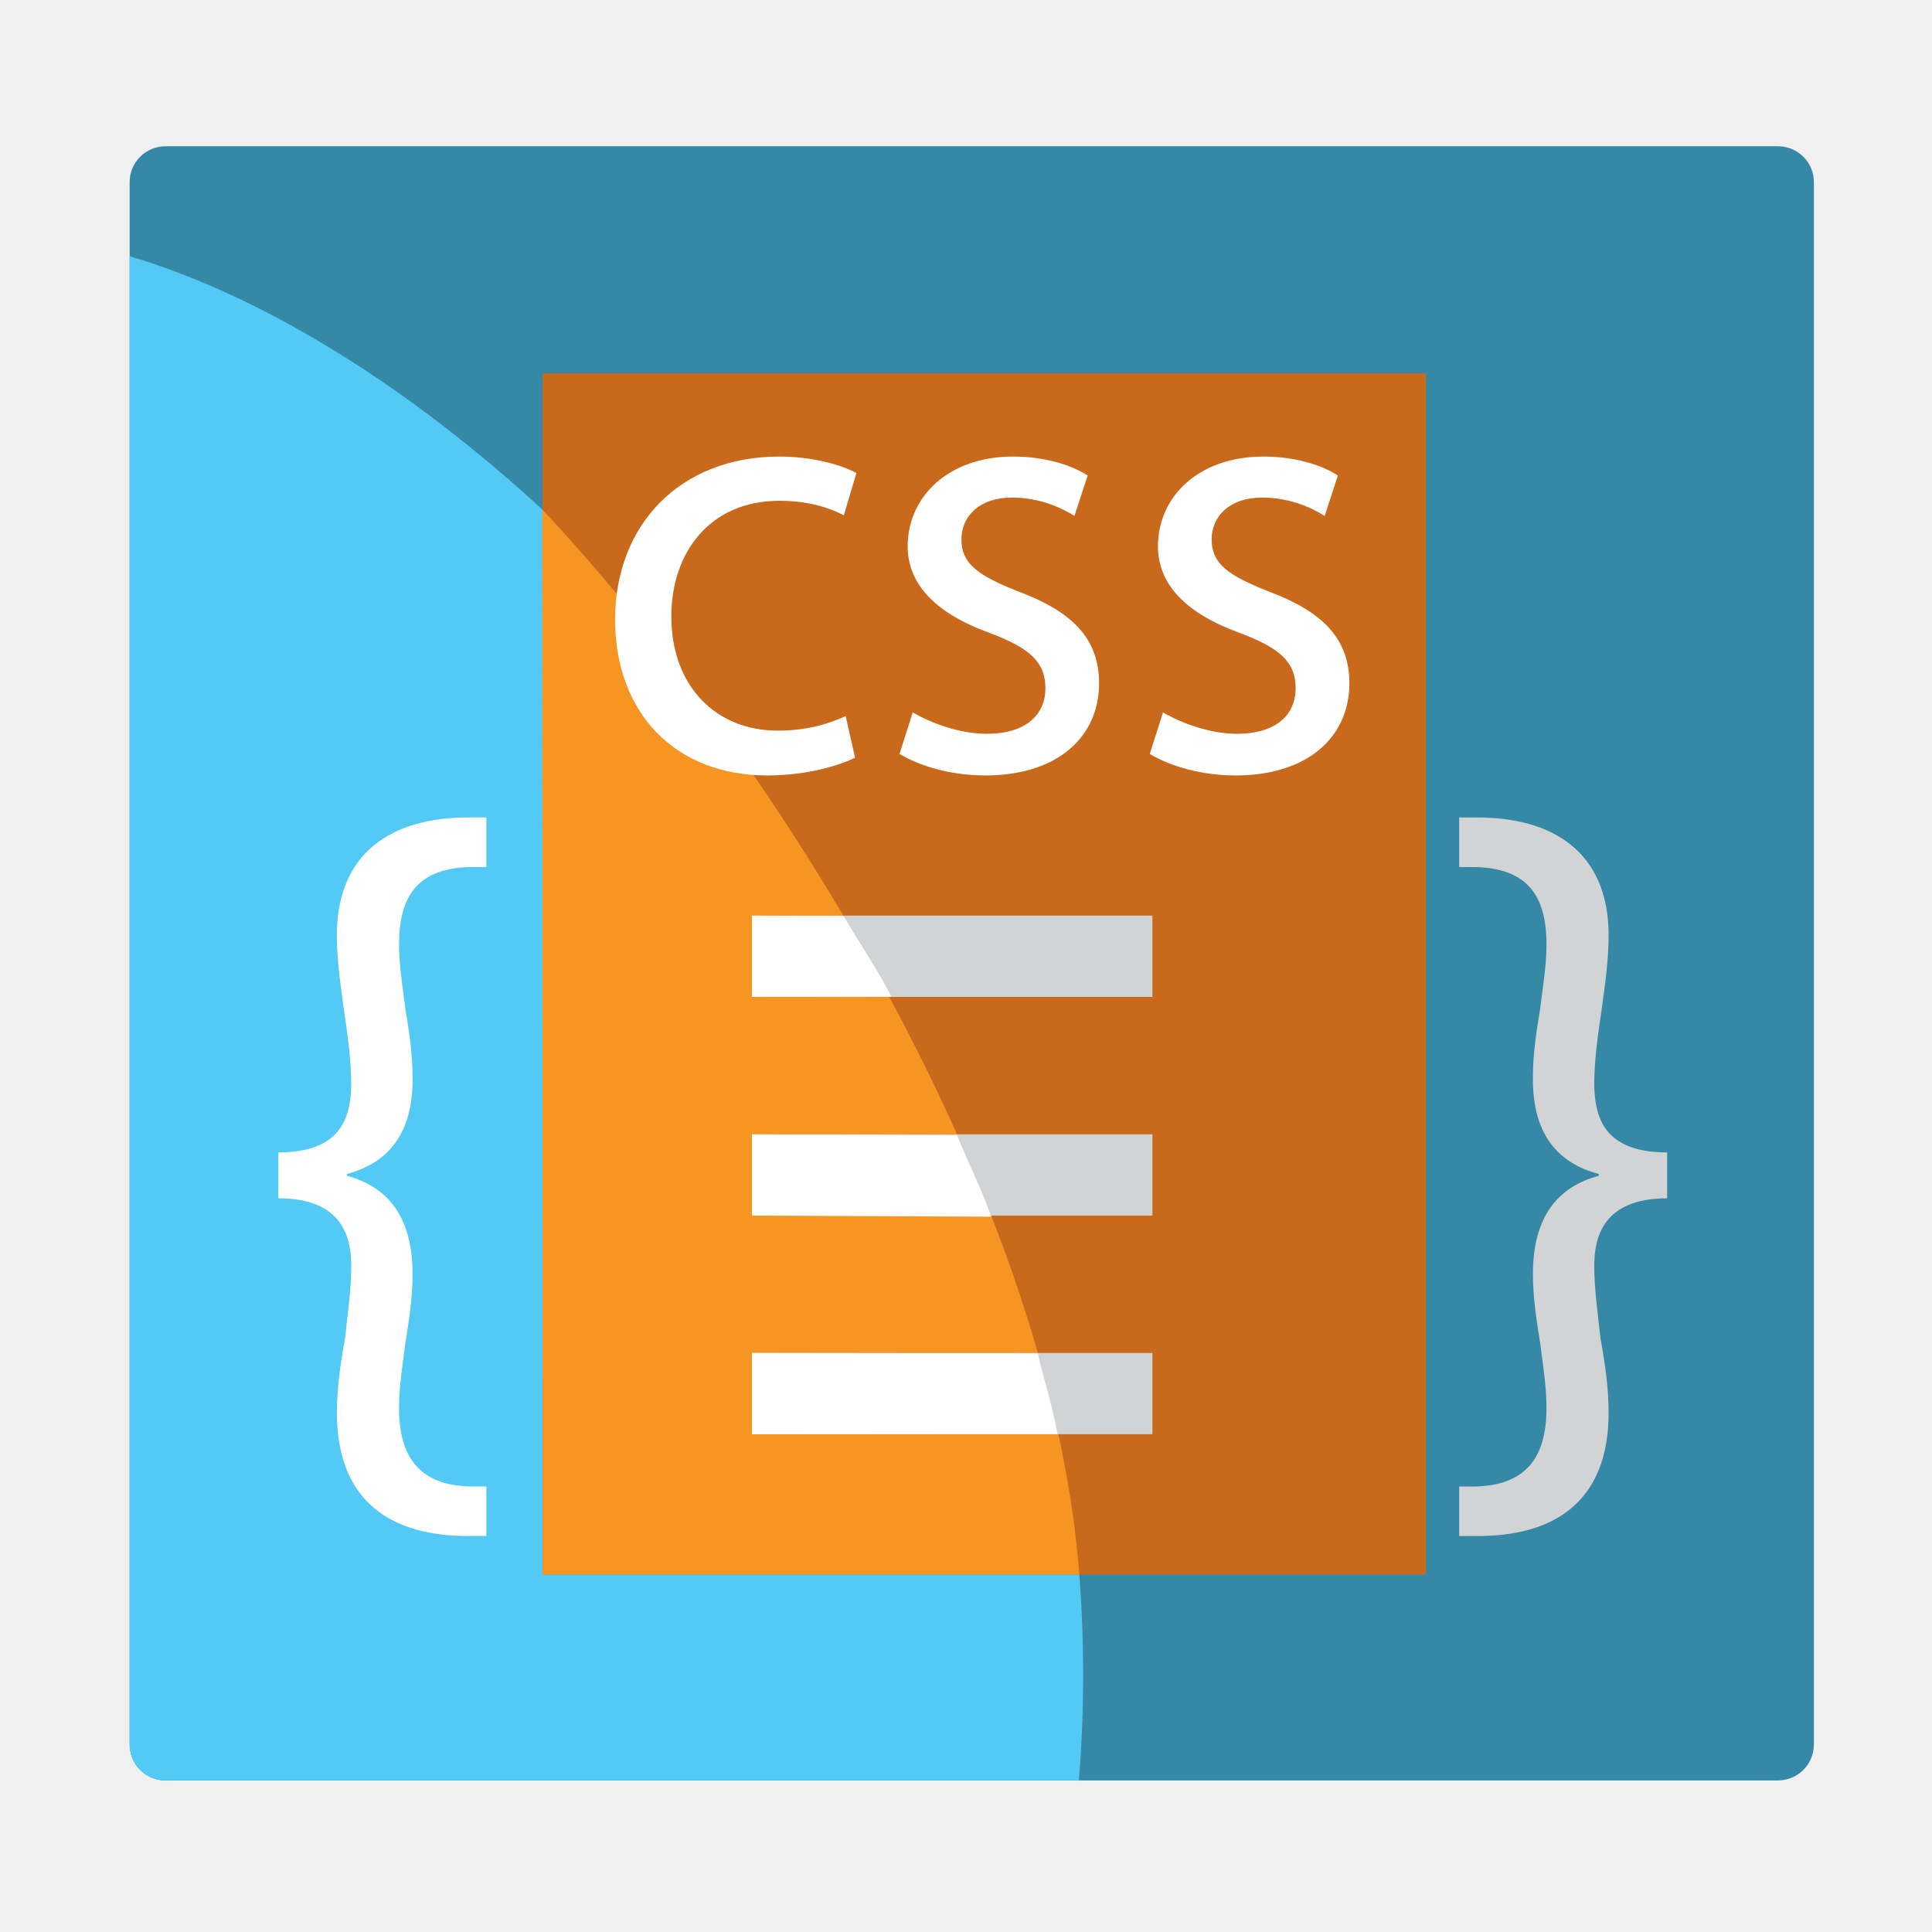
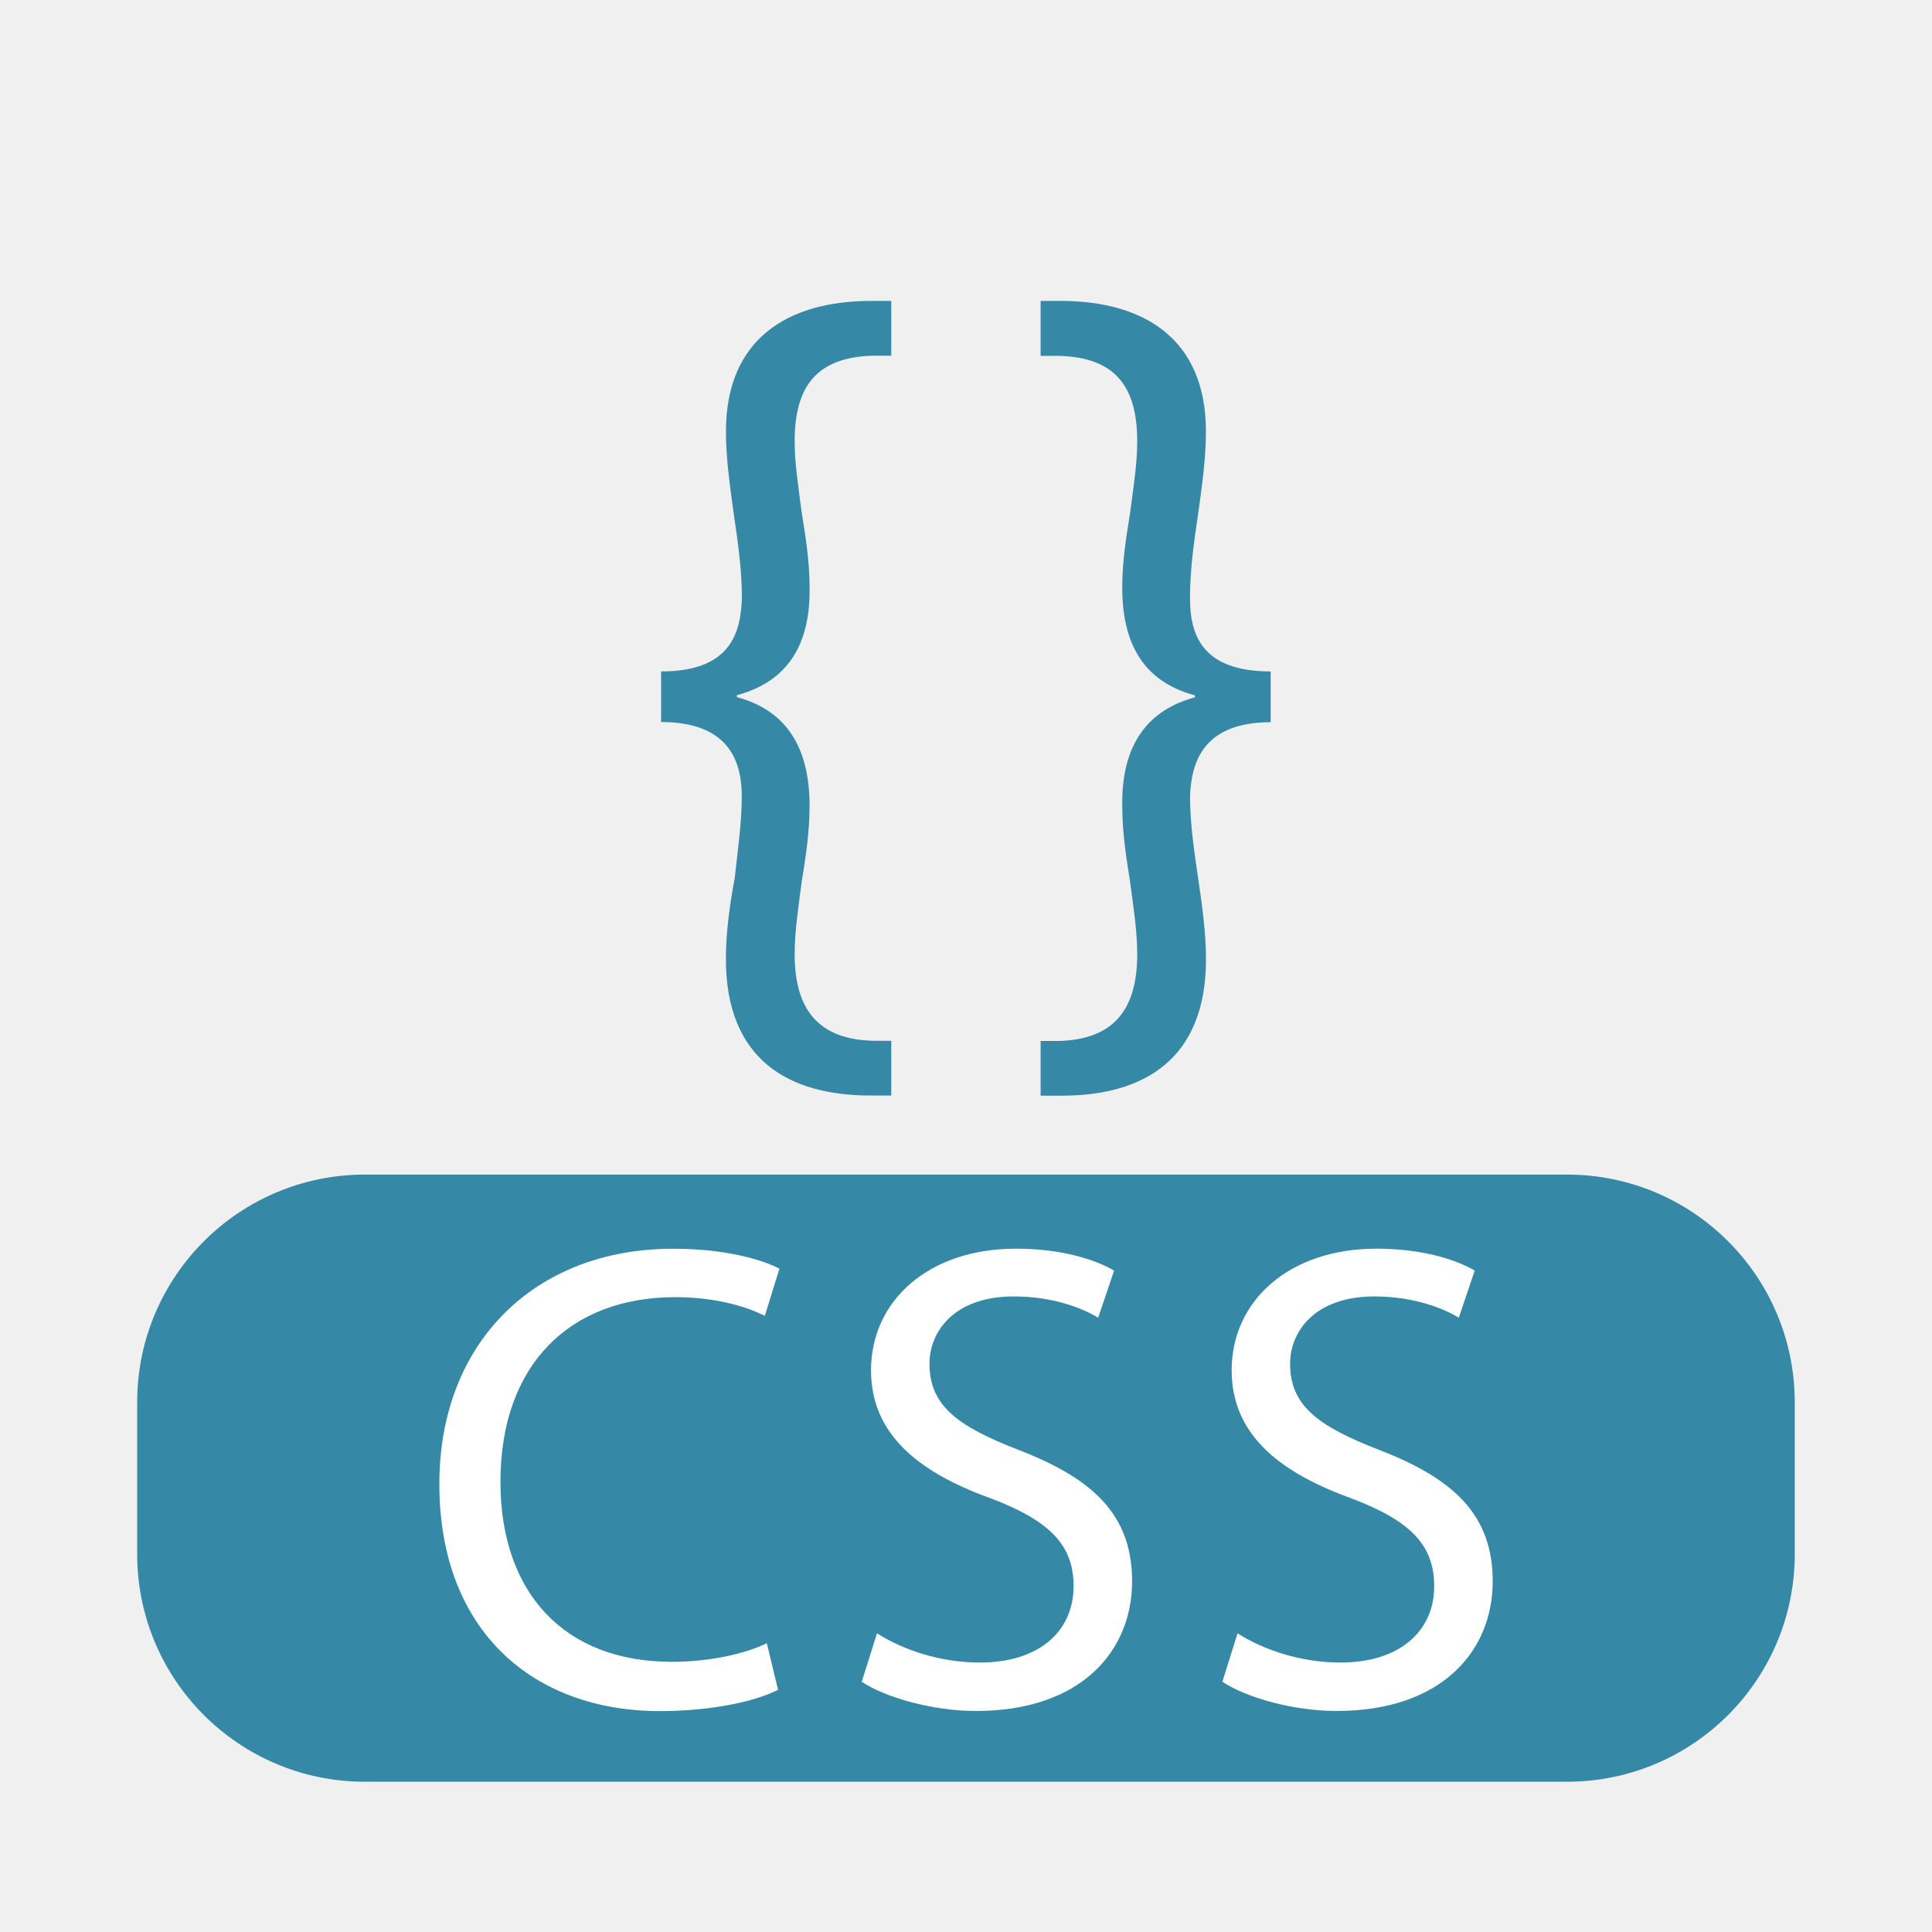
- <svg xmlns="http://www.w3.org/2000/svg" version="1.1" x="0px" y="0px" width="48px" height="48px" viewBox="-3.221 -3.634 48 48" enable-background="new -3.221 -3.634 48 48" xml:space="preserve">
+ <svg xmlns="http://www.w3.org/2000/svg" version="1.1" x="0px" y="0px" width="32px" height="32px" viewBox="0 0 32 32" enable-background="new 0 0 32 32" xml:space="preserve">
  <defs>
</defs>
-   <path fill="#3588A6" d="M41.844,39.708c0,0.494-0.4,0.892-0.892,0.892H0.891C0.399,40.6,0,40.202,0,39.708V0.89  C0,0.398,0.399,0,0.891,0h40.062c0.491,0,0.892,0.398,0.892,0.89V39.708z" />
-   <path fill="#52CAF5" d="M0,2.732v36.976C0,40.202,0.399,40.6,0.891,40.6h22.692C25.072,22.521,10.762,5.93,0,2.732z" />
-   <path fill="#FFFFFF" d="M3.695,24.997c1.565,0,1.79-0.871,1.811-1.655c0-0.626-0.089-1.253-0.178-1.856  c-0.089-0.649-0.18-1.275-0.18-1.88c0-2.057,1.365-2.931,3.266-2.931h0.448v1.232H8.482c-1.32,0.022-1.789,0.716-1.789,1.924  c0,0.513,0.089,1.05,0.156,1.587c0.089,0.56,0.18,1.095,0.18,1.699c0.021,1.434-0.626,2.148-1.633,2.416v0.046  c1.007,0.268,1.633,1.007,1.633,2.438c0,0.604-0.09,1.163-0.18,1.722c-0.067,0.538-0.156,1.074-0.156,1.612  c0,1.252,0.537,1.923,1.789,1.946h0.381v1.23H8.394c-1.835,0-3.245-0.807-3.245-3.066c0-0.604,0.09-1.229,0.201-1.833  c0.067-0.628,0.156-1.232,0.156-1.813c0-0.716-0.223-1.678-1.811-1.678V24.997z" />
-   <path fill="#D1D3D4" d="M38.2,26.138c-1.589,0-1.812,0.962-1.812,1.678c0,0.581,0.089,1.186,0.156,1.813  c0.111,0.604,0.201,1.229,0.201,1.833c0,2.26-1.409,3.066-3.244,3.066h-0.469v-1.23h0.379c1.254-0.023,1.79-0.694,1.79-1.946  c0-0.538-0.089-1.074-0.156-1.612c-0.089-0.559-0.181-1.118-0.181-1.722c0-1.432,0.628-2.171,1.635-2.438v-0.046  c-1.007-0.268-1.655-0.982-1.635-2.416c0-0.604,0.092-1.14,0.181-1.699c0.067-0.537,0.156-1.074,0.156-1.587  c0-1.208-0.47-1.901-1.79-1.924h-0.379v-1.232h0.447c1.901,0,3.266,0.874,3.266,2.931c0,0.605-0.09,1.231-0.179,1.88  c-0.09,0.604-0.179,1.23-0.179,1.856c0.022,0.784,0.245,1.655,1.812,1.655V26.138z" />
-   <rect x="10.26" y="5.64" fill="#C8691C" width="21.946" height="29.844" />
-   <path fill="#F79523" d="M10.251,9.022l0.009,26.462h13.334C22.875,26.032,15.988,15.16,10.251,9.022z" />
-   <path fill="#FFFFFF" d="M18.023,15.193c-0.36,0.174-1.16,0.439-2.18,0.439c-2.291,0-3.782-1.553-3.782-3.875  c0-2.338,1.601-4.048,4.081-4.048c0.815,0,1.538,0.204,1.914,0.409l-0.313,1.051c-0.33-0.173-0.848-0.361-1.601-0.361  c-1.742,0-2.684,1.303-2.684,2.87c0,1.758,1.13,2.84,2.636,2.84c0.785,0,1.303-0.187,1.696-0.36L18.023,15.193z" />
-   <path fill="#FFFFFF" d="M19.456,14.065c0.424,0.25,1.146,0.532,1.836,0.532c0.988,0,1.46-0.485,1.46-1.129  c0-0.66-0.393-1.004-1.397-1.381c-1.381-0.502-2.025-1.239-2.025-2.15c0-1.224,1.004-2.228,2.622-2.228  c0.768,0,1.441,0.204,1.85,0.471l-0.329,1.004c-0.297-0.188-0.846-0.456-1.553-0.456c-0.816,0-1.254,0.471-1.254,1.036  c0,0.628,0.438,0.91,1.426,1.302c1.302,0.488,1.993,1.147,1.993,2.275c0,1.349-1.051,2.291-2.825,2.291  c-0.831,0-1.6-0.218-2.133-0.534L19.456,14.065z" />
-   <path fill="#FFFFFF" d="M25.674,14.065c0.422,0.25,1.146,0.532,1.834,0.532c0.99,0,1.461-0.485,1.461-1.129  c0-0.66-0.395-1.004-1.399-1.381c-1.379-0.502-2.022-1.239-2.022-2.15c0-1.224,1.002-2.228,2.622-2.228  c0.768,0,1.44,0.204,1.848,0.471l-0.328,1.004c-0.296-0.188-0.846-0.456-1.553-0.456c-0.814,0-1.255,0.471-1.255,1.036  c0,0.628,0.44,0.91,1.43,1.302c1.299,0.488,1.992,1.147,1.992,2.275c0,1.349-1.052,2.291-2.825,2.291  c-0.832,0-1.601-0.218-2.135-0.534L25.674,14.065z" />
-   <rect x="15.461" y="19.115" fill="#D1D3D4" width="9.949" height="2.019" />
-   <rect x="15.461" y="24.548" fill="#D1D3D4" width="9.949" height="2.019" />
-   <rect x="15.461" y="29.98" fill="#D1D3D4" width="9.949" height="2.019" />
-   <path fill="#FFFFFF" d="M22.56,29.989l-7.099-0.009v2.019l7.591-0.006C22.93,31.313,22.721,30.656,22.56,29.989z" />
-   <path fill="#FFFFFF" d="M20.557,24.574l-5.096-0.026v2.019l5.945,0.028C21.172,25.913,20.824,25.236,20.557,24.574z" />
-   <path fill="#FFFFFF" d="M17.738,19.124l-2.277-0.009v2.019l3.466-0.007C18.575,20.442,18.123,19.784,17.738,19.124z" />
+   <rect opacity="0" fill="#FFFFFF" width="32" height="32" />
+   <path fill="#3588A6" d="M25.956,19.455H24.06H7.939H6.043c-2.082,0-3.771,1.688-3.771,3.771v2.514c0,2.083,1.688,3.771,3.771,3.771  h1.896H24.06h1.896c2.082,0,3.771-1.688,3.771-3.771v-2.514C29.726,21.142,28.038,19.455,25.956,19.455z" />
+   <path fill="#FFFFFF" d="M12.887,27.988c-0.341,0.177-1.056,0.353-1.958,0.353c-2.09,0-3.652-1.32-3.652-3.763  c0-2.332,1.573-3.895,3.872-3.895c0.913,0,1.508,0.198,1.761,0.33l-0.242,0.781c-0.353-0.176-0.869-0.309-1.485-0.309  c-1.738,0-2.894,1.111-2.894,3.059c0,1.826,1.045,2.981,2.839,2.981c0.594,0,1.188-0.121,1.573-0.308L12.887,27.988z" />
+   <path fill="#FFFFFF" d="M14.526,27.053c0.429,0.274,1.045,0.484,1.705,0.484c0.979,0,1.551-0.518,1.551-1.266  c0-0.682-0.396-1.089-1.397-1.463c-1.21-0.44-1.958-1.078-1.958-2.112c0-1.155,0.957-2.014,2.398-2.014  c0.748,0,1.309,0.176,1.628,0.363l-0.264,0.781c-0.231-0.144-0.727-0.353-1.397-0.353c-1.012,0-1.397,0.605-1.397,1.111  c0,0.693,0.451,1.034,1.475,1.431c1.254,0.483,1.881,1.089,1.881,2.178c0,1.145-0.836,2.146-2.585,2.146  c-0.715,0-1.496-0.22-1.893-0.484L14.526,27.053z" />
+   <path fill="#FFFFFF" d="M20.498,27.053c0.43,0.274,1.046,0.484,1.705,0.484c0.979,0,1.552-0.518,1.552-1.266  c0-0.682-0.396-1.089-1.397-1.463c-1.21-0.44-1.958-1.078-1.958-2.112c0-1.155,0.957-2.014,2.398-2.014  c0.748,0,1.309,0.176,1.628,0.363l-0.264,0.781c-0.231-0.144-0.727-0.353-1.397-0.353c-1.012,0-1.397,0.605-1.397,1.111  c0,0.693,0.451,1.034,1.475,1.431c1.254,0.483,1.881,1.089,1.881,2.178c0,1.145-0.836,2.146-2.585,2.146  c-0.715,0-1.496-0.22-1.893-0.484L20.498,27.053z" />
+   <path fill="#3588A6" d="M10.952,11.121c1.154,0,1.319-0.644,1.336-1.221c0-0.462-0.066-0.924-0.132-1.369  c-0.066-0.479-0.132-0.94-0.132-1.386c0-1.517,1.006-2.161,2.408-2.161h0.33v0.907h-0.28c-0.974,0.017-1.32,0.528-1.32,1.418  c0,0.379,0.066,0.775,0.115,1.171c0.066,0.412,0.132,0.808,0.132,1.253c0.017,1.056-0.462,1.583-1.204,1.781v0.033  c0.742,0.198,1.204,0.742,1.204,1.798c0,0.445-0.065,0.858-0.132,1.27c-0.049,0.396-0.115,0.792-0.115,1.188  c0,0.923,0.396,1.419,1.32,1.436h0.28v0.906h-0.347c-1.353,0-2.392-0.594-2.392-2.26c0-0.445,0.065-0.907,0.148-1.353  c0.049-0.461,0.115-0.907,0.115-1.336c0-0.528-0.165-1.237-1.336-1.237V11.121z" />
+   <path fill="#3588A6" d="M21.047,11.962c-1.154,0-1.319,0.709-1.336,1.237c0,0.429,0.065,0.875,0.132,1.336  c0.066,0.445,0.132,0.907,0.132,1.353c0,1.666-1.039,2.26-2.392,2.26h-0.347v-0.906h0.28c0.924-0.017,1.32-0.512,1.32-1.436  c0-0.396-0.066-0.792-0.116-1.188c-0.065-0.412-0.132-0.825-0.132-1.27c-0.017-1.056,0.462-1.6,1.204-1.798v-0.033  c-0.742-0.198-1.204-0.726-1.204-1.781c0-0.445,0.066-0.841,0.132-1.253c0.05-0.396,0.116-0.792,0.116-1.171  c0-0.891-0.347-1.402-1.32-1.418h-0.28V4.984h0.33c1.402,0,2.408,0.644,2.408,2.161c0,0.445-0.065,0.907-0.132,1.386  c-0.066,0.445-0.132,0.907-0.132,1.369c0,0.577,0.165,1.221,1.336,1.221V11.962z" />
</svg>
